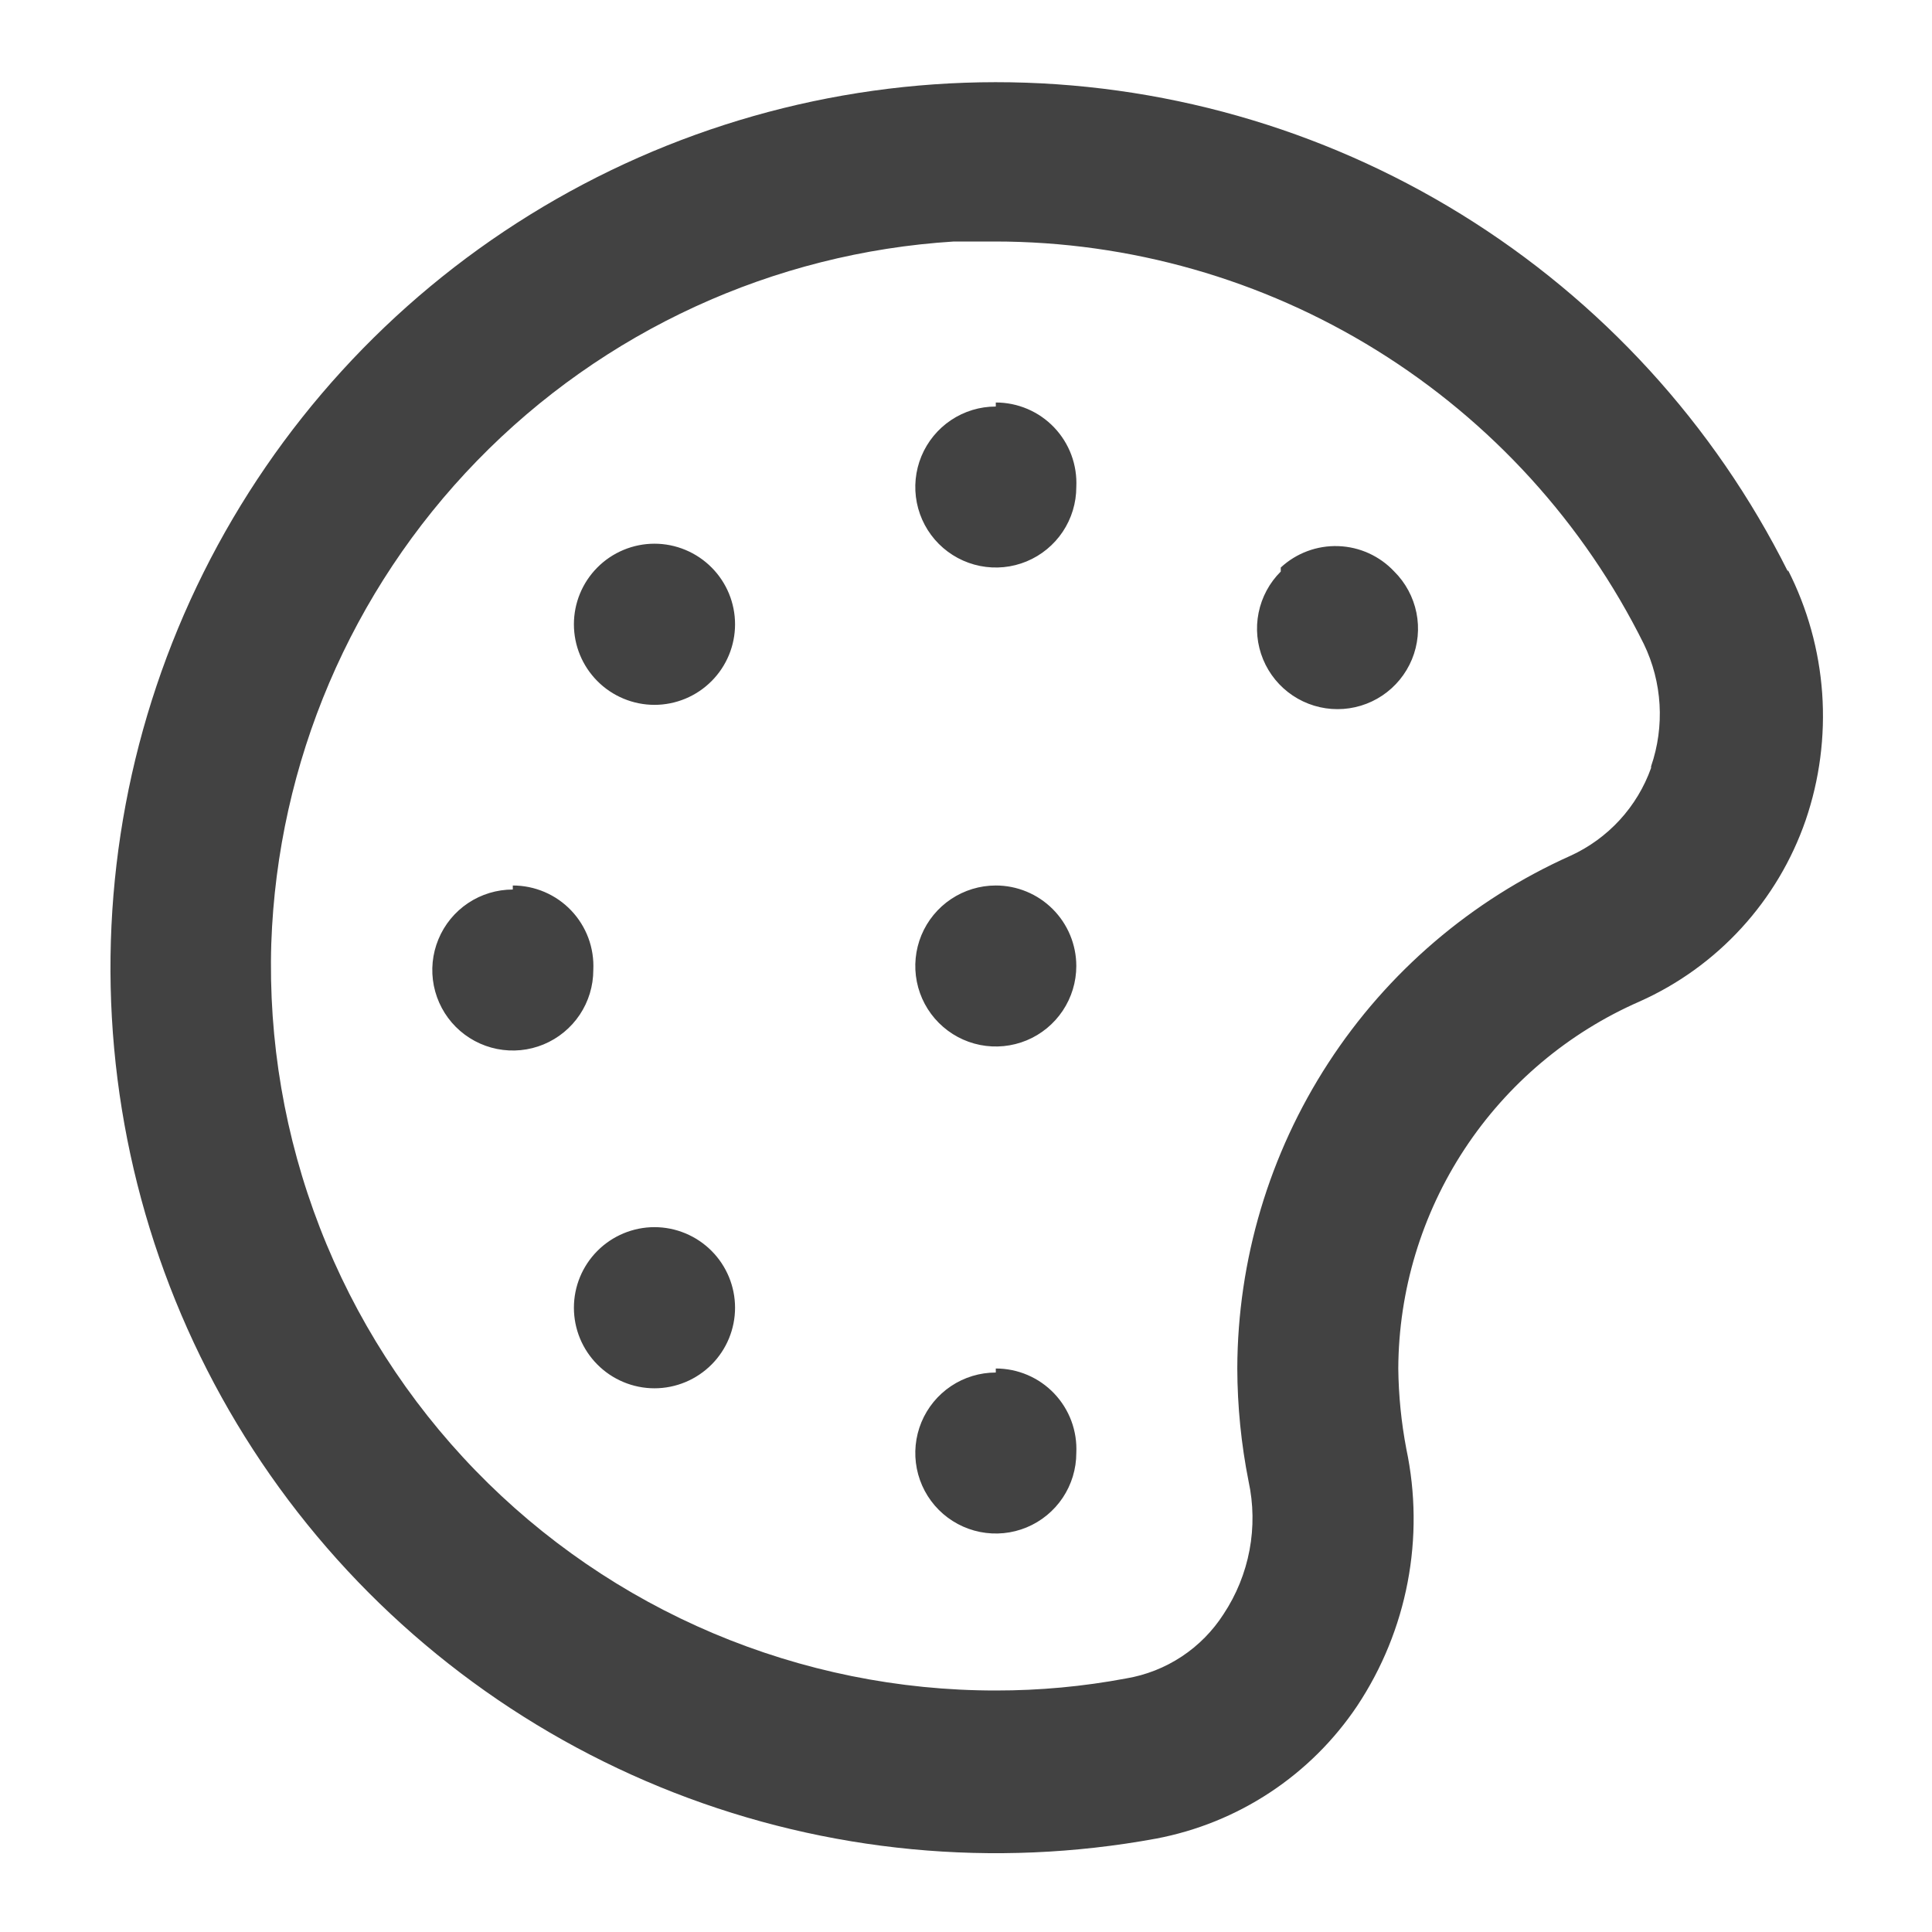
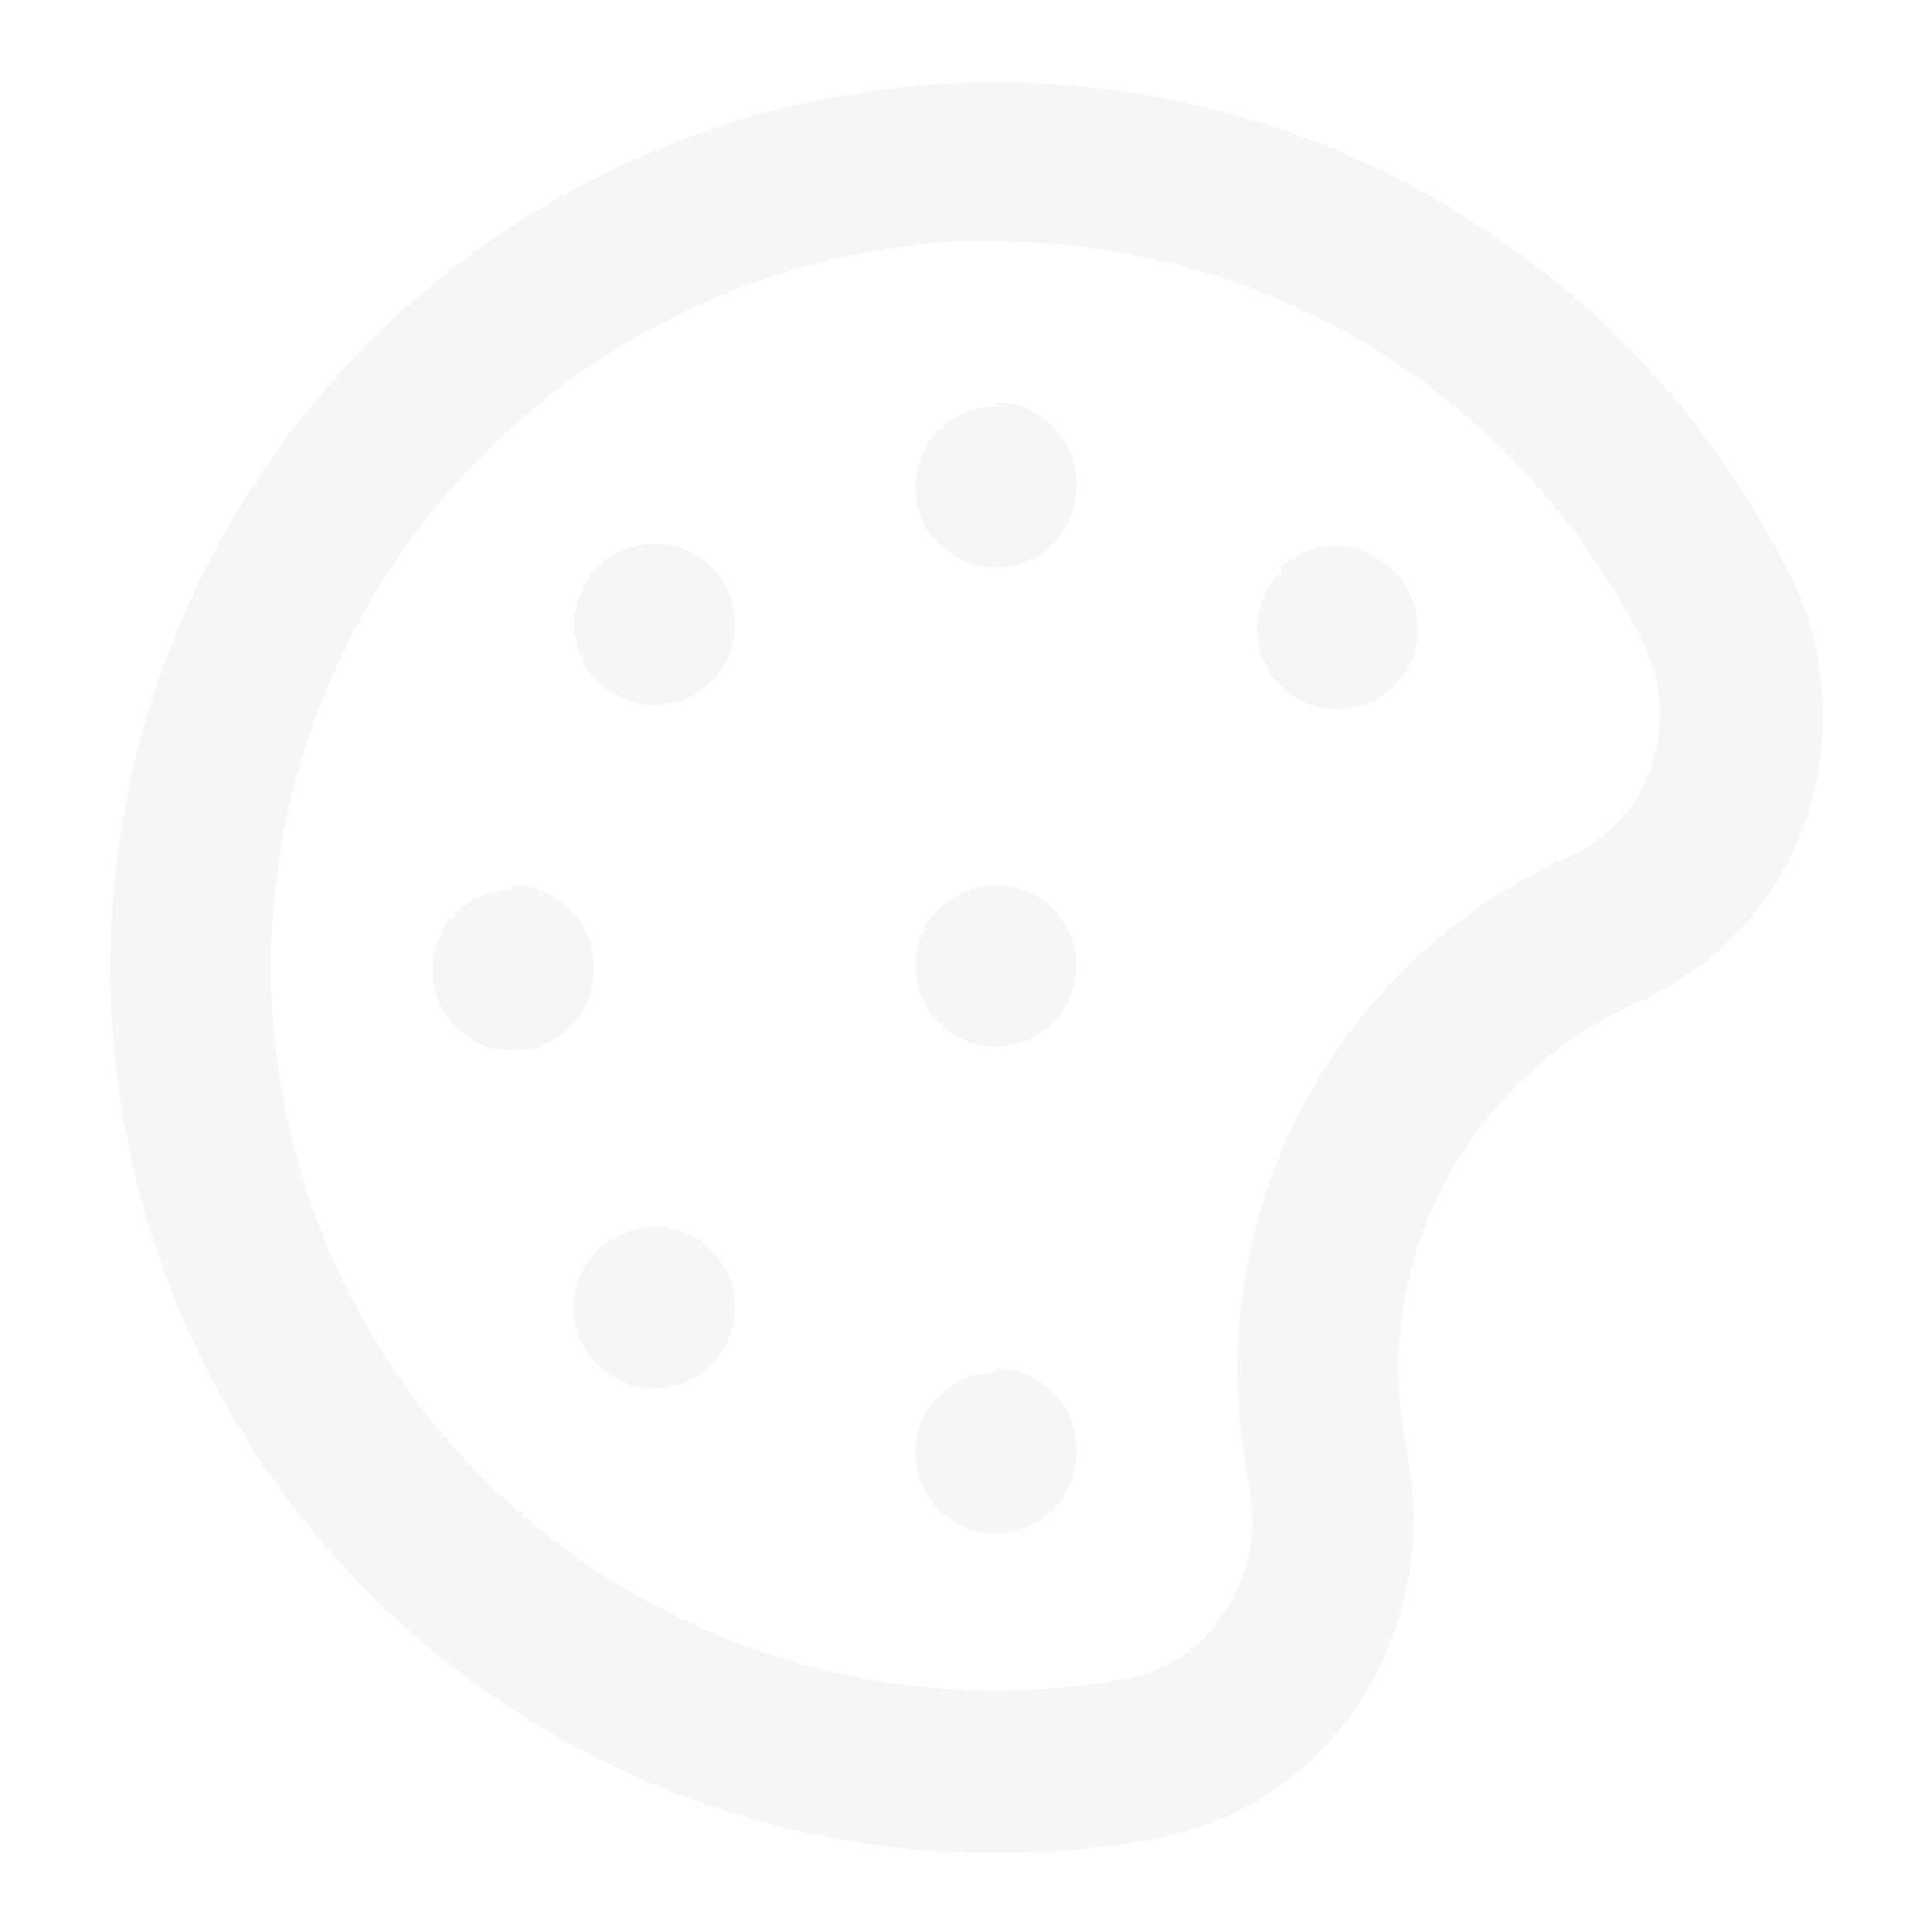
<svg xmlns="http://www.w3.org/2000/svg" width="76" height="76" viewBox="0 0 76 76" fill="none">
-   <path d="M23.497 49.21C22.907 49.803 22.576 50.606 22.576 51.443C22.576 52.279 22.907 53.082 23.497 53.675C23.791 53.972 24.142 54.207 24.528 54.368C24.914 54.529 25.328 54.612 25.745 54.612C26.163 54.612 26.577 54.529 26.963 54.368C27.349 54.207 27.699 53.972 27.994 53.675C28.584 53.082 28.915 52.279 28.915 51.443C28.915 50.606 28.584 49.803 27.994 49.21C27.699 48.913 27.349 48.678 26.963 48.517C26.577 48.356 26.163 48.273 25.745 48.273C25.328 48.273 24.914 48.356 24.528 48.517C24.142 48.678 23.791 48.913 23.497 49.21ZM23.497 22.325C22.907 22.918 22.576 23.721 22.576 24.558C22.576 25.394 22.907 26.197 23.497 26.79C23.791 27.087 24.142 27.322 24.528 27.483C24.914 27.644 25.328 27.727 25.745 27.727C26.163 27.727 26.577 27.644 26.963 27.483C27.349 27.322 27.699 27.087 27.994 26.79C28.584 26.197 28.915 25.394 28.915 24.558C28.915 23.721 28.584 22.918 27.994 22.325C27.699 22.028 27.349 21.793 26.963 21.632C26.577 21.471 26.163 21.388 25.745 21.388C25.328 21.388 24.914 21.471 24.528 21.632C24.142 21.793 23.791 22.028 23.497 22.325ZM39.172 53.992C38.546 53.992 37.934 54.177 37.413 54.525C36.892 54.873 36.486 55.368 36.246 55.947C36.007 56.525 35.944 57.162 36.066 57.776C36.188 58.39 36.49 58.955 36.933 59.398C37.376 59.84 37.94 60.142 38.554 60.264C39.169 60.386 39.805 60.324 40.384 60.084C40.963 59.844 41.457 59.438 41.805 58.918C42.153 58.397 42.339 57.785 42.339 57.158C42.36 56.729 42.294 56.3 42.145 55.898C41.995 55.495 41.765 55.127 41.469 54.816C41.173 54.505 40.817 54.258 40.422 54.089C40.027 53.92 39.602 53.833 39.172 53.833V53.992ZM20.172 34.992C19.546 34.992 18.934 35.177 18.413 35.525C17.892 35.873 17.486 36.368 17.247 36.947C17.007 37.525 16.944 38.162 17.066 38.776C17.189 39.39 17.49 39.955 17.933 40.398C18.376 40.84 18.94 41.142 19.554 41.264C20.169 41.386 20.805 41.324 21.384 41.084C21.963 40.844 22.457 40.438 22.805 39.918C23.153 39.397 23.339 38.785 23.339 38.158C23.36 37.729 23.294 37.3 23.145 36.898C22.995 36.495 22.765 36.127 22.469 35.816C22.173 35.505 21.817 35.258 21.422 35.089C21.027 34.92 20.602 34.833 20.172 34.833V34.992ZM39.172 15.992C38.546 15.992 37.934 16.177 37.413 16.525C36.892 16.873 36.486 17.368 36.246 17.947C36.007 18.525 35.944 19.162 36.066 19.776C36.188 20.39 36.49 20.955 36.933 21.398C37.376 21.84 37.94 22.142 38.554 22.264C39.169 22.386 39.805 22.324 40.384 22.084C40.963 21.844 41.457 21.438 41.805 20.918C42.153 20.397 42.339 19.785 42.339 19.158C42.36 18.729 42.294 18.3 42.145 17.898C41.995 17.495 41.765 17.127 41.469 16.816C41.173 16.505 40.817 16.258 40.422 16.089C40.027 15.92 39.602 15.833 39.172 15.833V15.992ZM50.382 22.483C49.937 22.925 49.634 23.49 49.51 24.104C49.386 24.719 49.448 25.357 49.687 25.937C49.926 26.516 50.332 27.012 50.853 27.361C51.375 27.71 51.987 27.896 52.615 27.896C53.242 27.896 53.855 27.71 54.376 27.361C54.897 27.012 55.303 26.516 55.542 25.937C55.781 25.357 55.843 24.719 55.719 24.104C55.595 23.49 55.292 22.925 54.847 22.483C54.275 21.872 53.484 21.512 52.647 21.483C51.811 21.453 50.996 21.756 50.382 22.325V22.483ZM70.332 22.483C67.437 16.696 62.987 11.829 57.48 8.429C51.974 5.029 45.63 3.23 39.158 3.233C32.687 3.237 26.344 5.044 20.842 8.451C15.34 11.857 10.896 16.729 8.007 22.52C5.119 28.312 3.901 34.793 4.49 41.238C5.079 47.682 7.452 53.835 11.342 59.007C15.233 64.178 20.487 68.164 26.515 70.517C32.544 72.869 39.109 73.496 45.474 72.327C47.074 72.025 48.599 71.408 49.958 70.511C51.318 69.614 52.484 68.455 53.391 67.102C54.367 65.63 55.041 63.979 55.372 62.245C55.704 60.511 55.687 58.728 55.322 57C55.123 55.956 55.017 54.896 55.005 53.833C55.019 50.765 55.925 47.766 57.611 45.203C59.298 42.639 61.693 40.621 64.505 39.393C66.022 38.714 67.383 37.732 68.505 36.506C69.627 35.281 70.486 33.839 71.029 32.268C71.578 30.664 71.799 28.965 71.68 27.273C71.56 25.582 71.102 23.931 70.332 22.42V22.483ZM64.949 30.21C64.679 30.968 64.259 31.664 63.715 32.257C63.171 32.849 62.514 33.327 61.782 33.662C57.887 35.405 54.578 38.236 52.253 41.814C49.927 45.392 48.684 49.566 48.672 53.833C48.677 55.322 48.825 56.807 49.115 58.267C49.309 59.159 49.322 60.081 49.153 60.978C48.984 61.876 48.638 62.73 48.134 63.492C47.707 64.158 47.146 64.728 46.486 65.164C45.826 65.6 45.082 65.894 44.302 66.025C42.611 66.343 40.893 66.502 39.172 66.5C35.354 66.502 31.574 65.736 28.057 64.249C24.54 62.762 21.358 60.583 18.7 57.842C16.041 55.1 13.961 51.853 12.582 48.292C11.203 44.731 10.553 40.93 10.672 37.113C10.918 29.997 13.804 23.227 18.768 18.123C23.732 13.018 30.419 9.944 37.526 9.5H39.141C44.447 9.501 49.648 10.984 54.157 13.781C58.666 16.579 62.305 20.58 64.664 25.333C65.39 26.837 65.492 28.567 64.949 30.147V30.21ZM39.172 34.833C38.546 34.833 37.934 35.019 37.413 35.367C36.892 35.715 36.486 36.209 36.246 36.788C36.007 37.367 35.944 38.004 36.066 38.618C36.188 39.232 36.49 39.796 36.933 40.239C37.376 40.682 37.94 40.984 38.554 41.106C39.169 41.228 39.805 41.165 40.384 40.926C40.963 40.686 41.457 40.28 41.805 39.759C42.153 39.239 42.339 38.626 42.339 38C42.339 37.16 42.005 36.355 41.411 35.761C40.818 35.167 40.012 34.833 39.172 34.833Z" fill="#424242" />
+   <path d="M23.497 49.21C22.907 49.803 22.576 50.606 22.576 51.443C22.576 52.279 22.907 53.082 23.497 53.675C23.791 53.972 24.142 54.207 24.528 54.368C24.914 54.529 25.328 54.612 25.745 54.612C26.163 54.612 26.577 54.529 26.963 54.368C27.349 54.207 27.699 53.972 27.994 53.675C28.584 53.082 28.915 52.279 28.915 51.443C28.915 50.606 28.584 49.803 27.994 49.21C27.699 48.913 27.349 48.678 26.963 48.517C26.577 48.356 26.163 48.273 25.745 48.273C25.328 48.273 24.914 48.356 24.528 48.517C24.142 48.678 23.791 48.913 23.497 49.21ZM23.497 22.325C22.907 22.918 22.576 23.721 22.576 24.558C22.576 25.394 22.907 26.197 23.497 26.79C23.791 27.087 24.142 27.322 24.528 27.483C24.914 27.644 25.328 27.727 25.745 27.727C26.163 27.727 26.577 27.644 26.963 27.483C27.349 27.322 27.699 27.087 27.994 26.79C28.584 26.197 28.915 25.394 28.915 24.558C28.915 23.721 28.584 22.918 27.994 22.325C27.699 22.028 27.349 21.793 26.963 21.632C26.577 21.471 26.163 21.388 25.745 21.388C25.328 21.388 24.914 21.471 24.528 21.632C24.142 21.793 23.791 22.028 23.497 22.325ZM39.172 53.992C38.546 53.992 37.934 54.177 37.413 54.525C36.892 54.873 36.486 55.368 36.246 55.947C36.007 56.525 35.944 57.162 36.066 57.776C36.188 58.39 36.49 58.955 36.933 59.398C37.376 59.84 37.94 60.142 38.554 60.264C39.169 60.386 39.805 60.324 40.384 60.084C40.963 59.844 41.457 59.438 41.805 58.918C42.153 58.397 42.339 57.785 42.339 57.158C42.36 56.729 42.294 56.3 42.145 55.898C41.995 55.495 41.765 55.127 41.469 54.816C41.173 54.505 40.817 54.258 40.422 54.089C40.027 53.92 39.602 53.833 39.172 53.833V53.992ZM20.172 34.992C19.546 34.992 18.934 35.177 18.413 35.525C17.892 35.873 17.486 36.368 17.247 36.947C17.007 37.525 16.944 38.162 17.066 38.776C17.189 39.39 17.49 39.955 17.933 40.398C18.376 40.84 18.94 41.142 19.554 41.264C20.169 41.386 20.805 41.324 21.384 41.084C21.963 40.844 22.457 40.438 22.805 39.918C23.153 39.397 23.339 38.785 23.339 38.158C23.36 37.729 23.294 37.3 23.145 36.898C22.995 36.495 22.765 36.127 22.469 35.816C22.173 35.505 21.817 35.258 21.422 35.089C21.027 34.92 20.602 34.833 20.172 34.833V34.992ZM39.172 15.992C38.546 15.992 37.934 16.177 37.413 16.525C36.892 16.873 36.486 17.368 36.246 17.947C36.007 18.525 35.944 19.162 36.066 19.776C36.188 20.39 36.49 20.955 36.933 21.398C37.376 21.84 37.94 22.142 38.554 22.264C39.169 22.386 39.805 22.324 40.384 22.084C40.963 21.844 41.457 21.438 41.805 20.918C42.153 20.397 42.339 19.785 42.339 19.158C42.36 18.729 42.294 18.3 42.145 17.898C41.995 17.495 41.765 17.127 41.469 16.816C41.173 16.505 40.817 16.258 40.422 16.089C40.027 15.92 39.602 15.833 39.172 15.833V15.992ZM50.382 22.483C49.937 22.925 49.634 23.49 49.51 24.104C49.386 24.719 49.448 25.357 49.687 25.937C49.926 26.516 50.332 27.012 50.853 27.361C51.375 27.71 51.987 27.896 52.615 27.896C53.242 27.896 53.855 27.71 54.376 27.361C54.897 27.012 55.303 26.516 55.542 25.937C55.781 25.357 55.843 24.719 55.719 24.104C55.595 23.49 55.292 22.925 54.847 22.483C54.275 21.872 53.484 21.512 52.647 21.483C51.811 21.453 50.996 21.756 50.382 22.325V22.483ZM70.332 22.483C67.437 16.696 62.987 11.829 57.48 8.429C51.974 5.029 45.63 3.23 39.158 3.233C32.687 3.237 26.344 5.044 20.842 8.451C15.34 11.857 10.896 16.729 8.007 22.52C5.119 28.312 3.901 34.793 4.49 41.238C5.079 47.682 7.452 53.835 11.342 59.007C15.233 64.178 20.487 68.164 26.515 70.517C32.544 72.869 39.109 73.496 45.474 72.327C47.074 72.025 48.599 71.408 49.958 70.511C51.318 69.614 52.484 68.455 53.391 67.102C54.367 65.63 55.041 63.979 55.372 62.245C55.704 60.511 55.687 58.728 55.322 57C55.123 55.956 55.017 54.896 55.005 53.833C55.019 50.765 55.925 47.766 57.611 45.203C59.298 42.639 61.693 40.621 64.505 39.393C66.022 38.714 67.383 37.732 68.505 36.506C69.627 35.281 70.486 33.839 71.029 32.268C71.578 30.664 71.799 28.965 71.68 27.273C71.56 25.582 71.102 23.931 70.332 22.42V22.483ZM64.949 30.21C64.679 30.968 64.259 31.664 63.715 32.257C63.171 32.849 62.514 33.327 61.782 33.662C57.887 35.405 54.578 38.236 52.253 41.814C49.927 45.392 48.684 49.566 48.672 53.833C48.677 55.322 48.825 56.807 49.115 58.267C49.309 59.159 49.322 60.081 49.153 60.978C48.984 61.876 48.638 62.73 48.134 63.492C47.707 64.158 47.146 64.728 46.486 65.164C45.826 65.6 45.082 65.894 44.302 66.025C42.611 66.343 40.893 66.502 39.172 66.5C35.354 66.502 31.574 65.736 28.057 64.249C24.54 62.762 21.358 60.583 18.7 57.842C16.041 55.1 13.961 51.853 12.582 48.292C11.203 44.731 10.553 40.93 10.672 37.113C10.918 29.997 13.804 23.227 18.768 18.123C23.732 13.018 30.419 9.944 37.526 9.5H39.141C44.447 9.501 49.648 10.984 54.157 13.781C58.666 16.579 62.305 20.58 64.664 25.333C65.39 26.837 65.492 28.567 64.949 30.147V30.21ZM39.172 34.833C38.546 34.833 37.934 35.019 37.413 35.367C36.892 35.715 36.486 36.209 36.246 36.788C36.007 37.367 35.944 38.004 36.066 38.618C36.188 39.232 36.49 39.796 36.933 40.239C37.376 40.682 37.94 40.984 38.554 41.106C39.169 41.228 39.805 41.165 40.384 40.926C40.963 40.686 41.457 40.28 41.805 39.759C42.153 39.239 42.339 38.626 42.339 38C42.339 37.16 42.005 36.355 41.411 35.761C40.818 35.167 40.012 34.833 39.172 34.833Z" fill="#f6f6f6" />
</svg>
